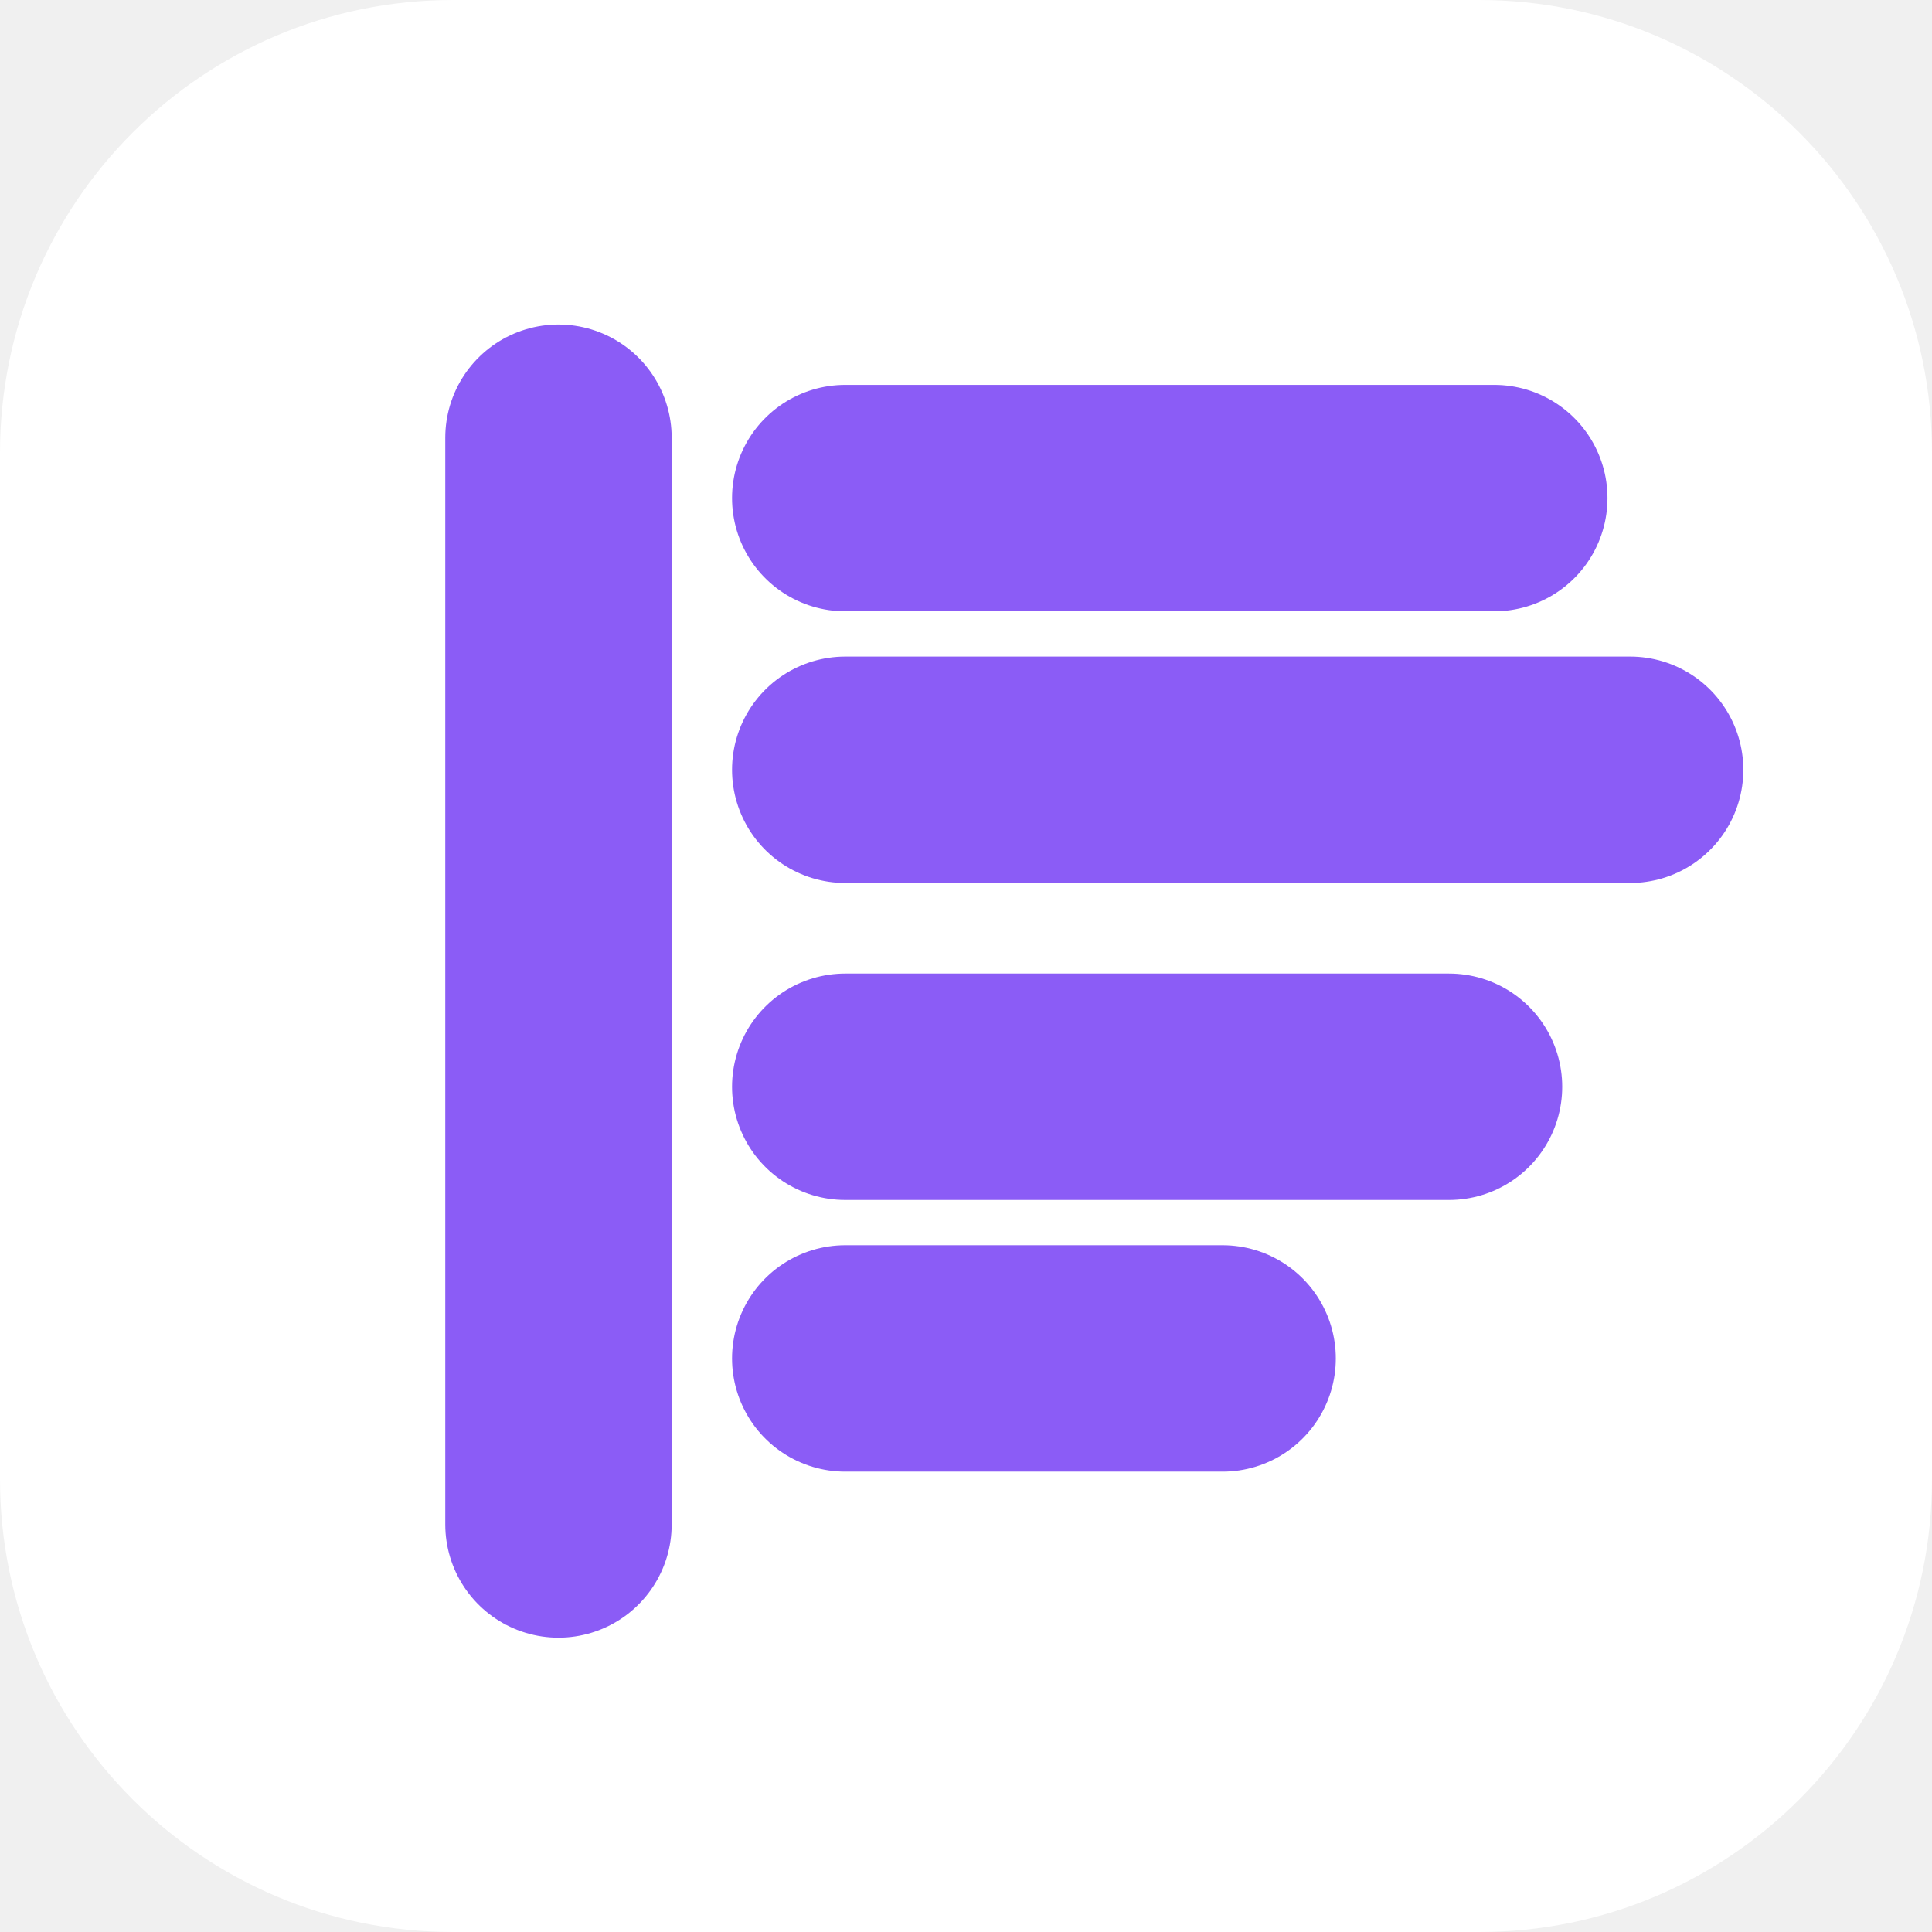
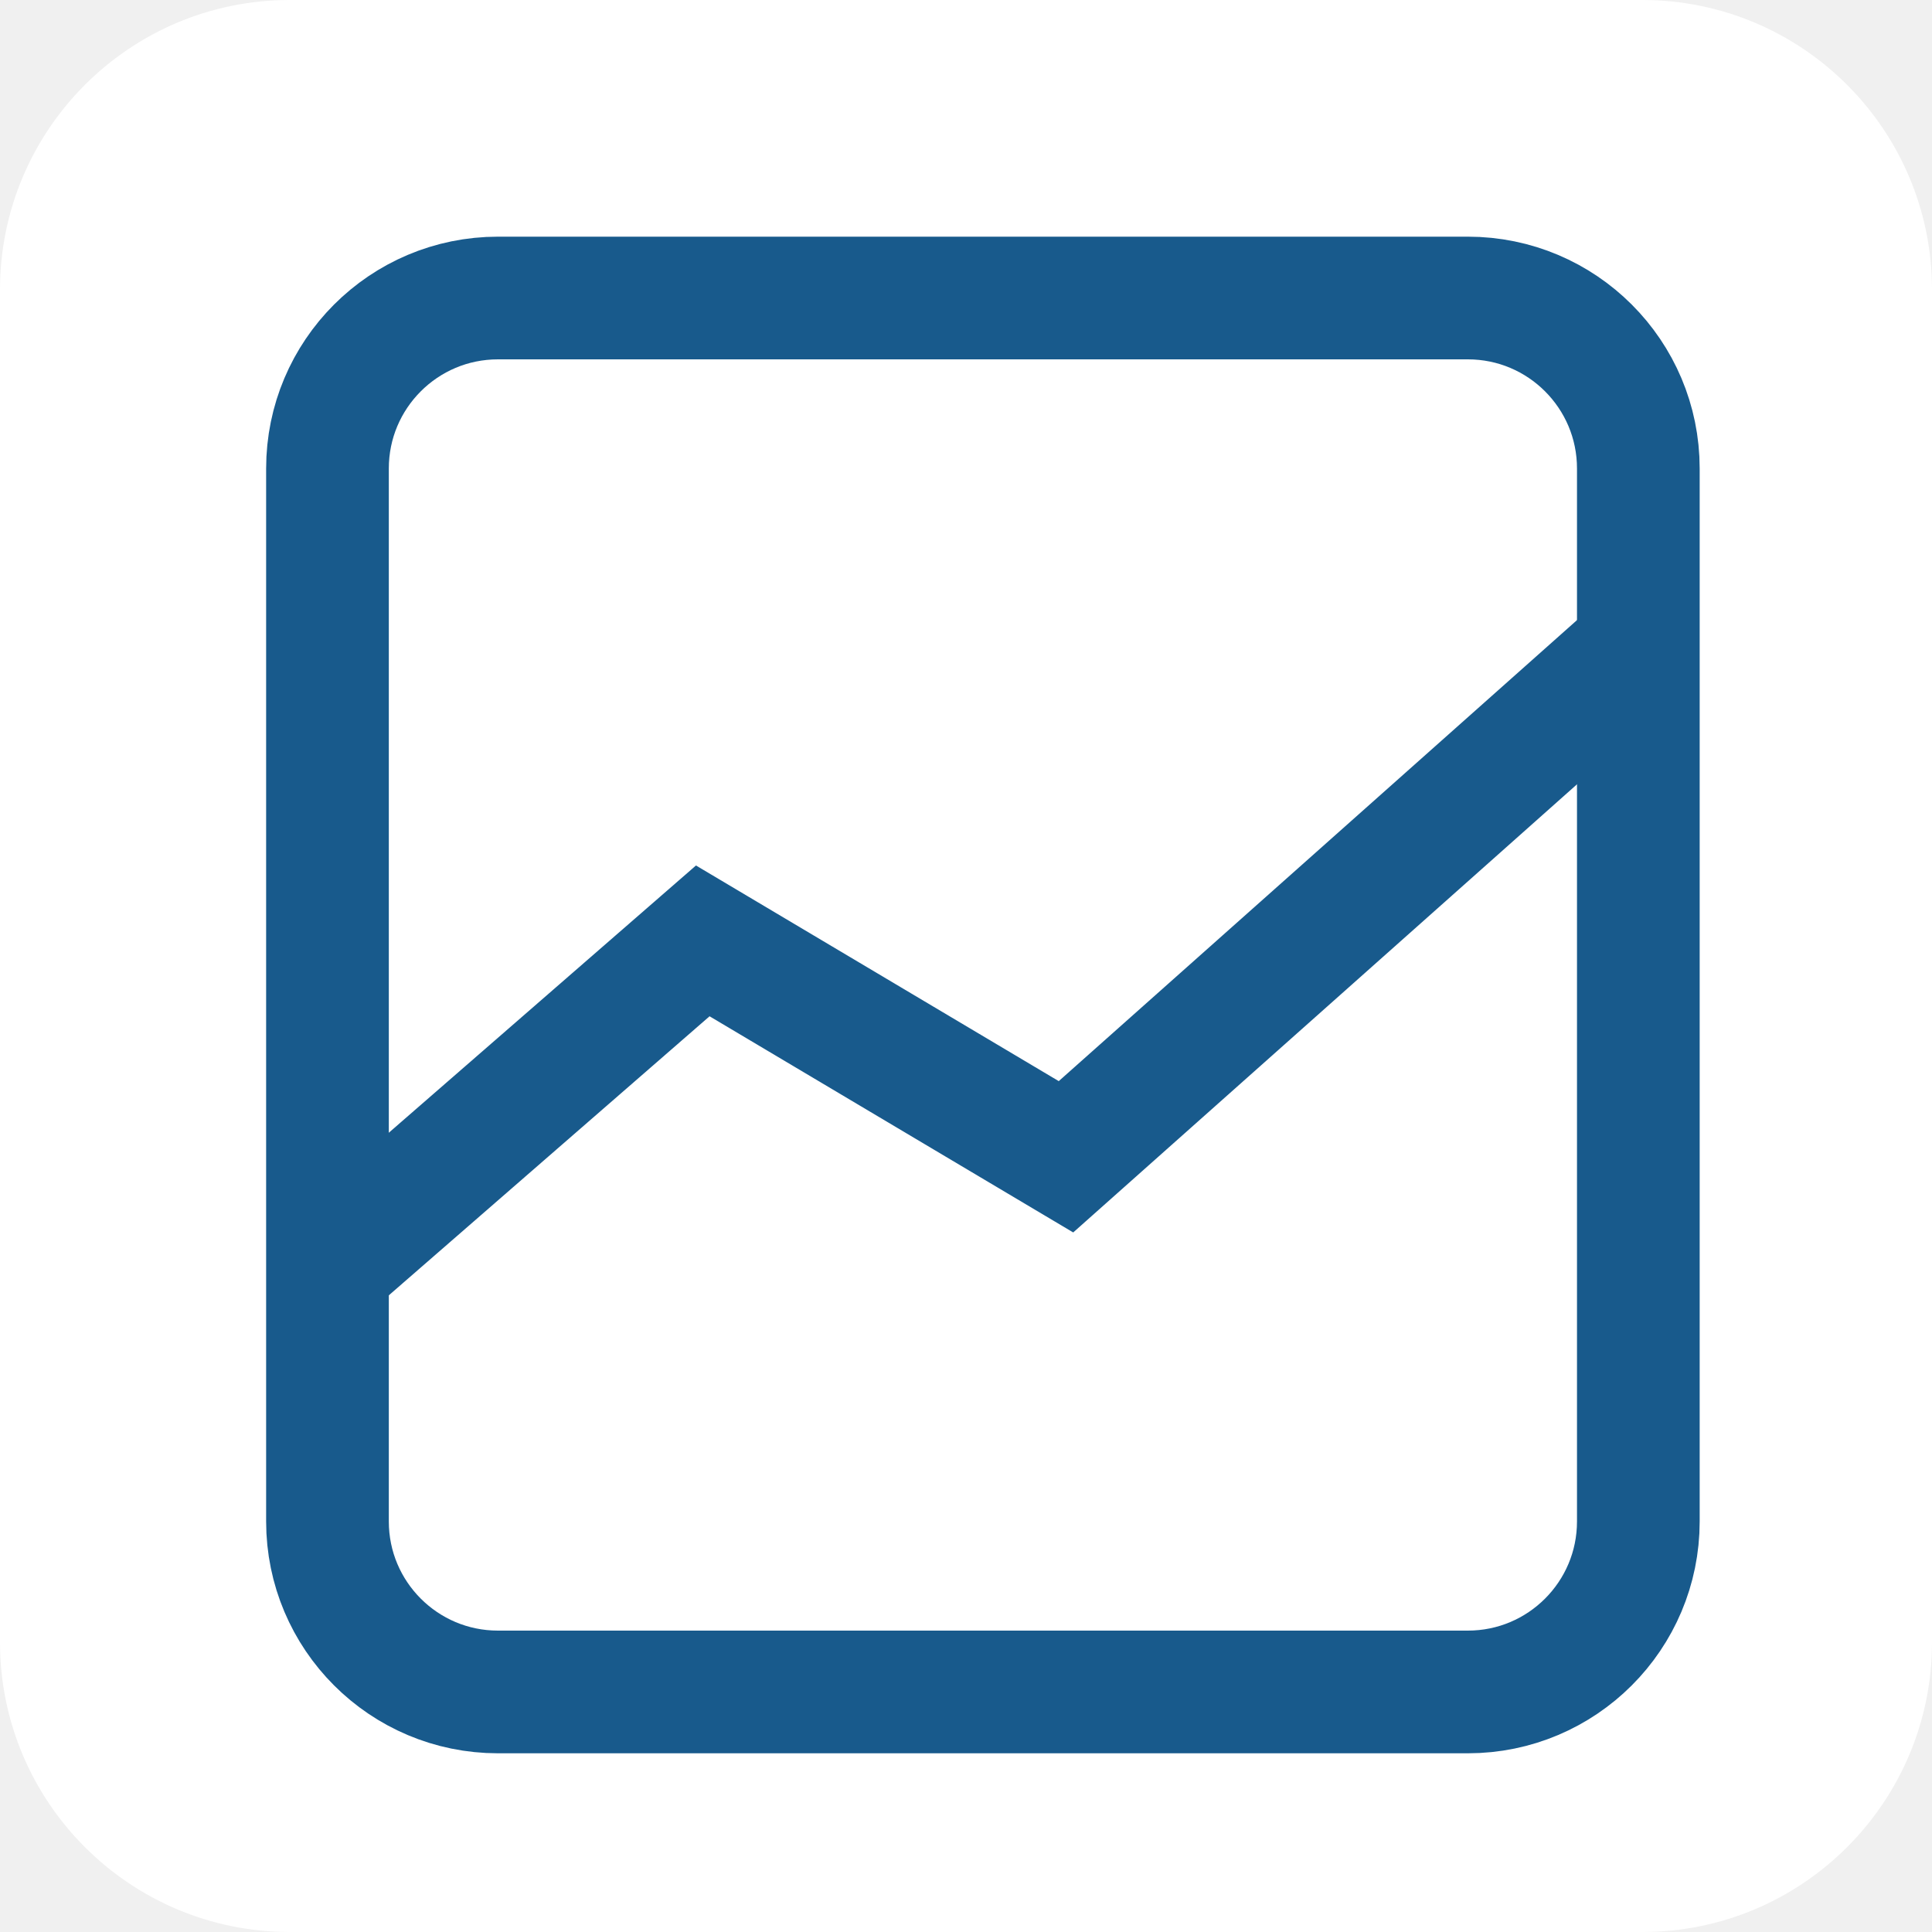
- <svg xmlns="http://www.w3.org/2000/svg" role="img" aria-label="Finstri" viewBox="0 0 64 64">
-   <rect fill="white" height="64" rx="15" width="64" />
-   <path d="M18.5 14.5V50.5M28 16.5H49.5M28 25.5H54M28 36H48M28 45H40.5" fill="none" stroke="#8B5CF6" stroke-linecap="round" stroke-width="7.5" />
+ <svg xmlns="http://www.w3.org/2000/svg" role="img" aria-label="Pensionplanner" viewBox="14 110 40 40">
+   <rect x="14" y="110" width="40" height="40" rx="6" fill="#ffffff" />
+   <g fill="none" stroke="#185a8c" stroke-miterlimit="10" stroke-width="2.54">
+     <path d="m20.78 136.24 7.77-6.76 7.52 4.47 11.86-10.55" />
+     <rect width="27.14" height="28.86" x="20.78" y="116.17" rx="3.53" ry="3.53" />
+   </g>
</svg>
